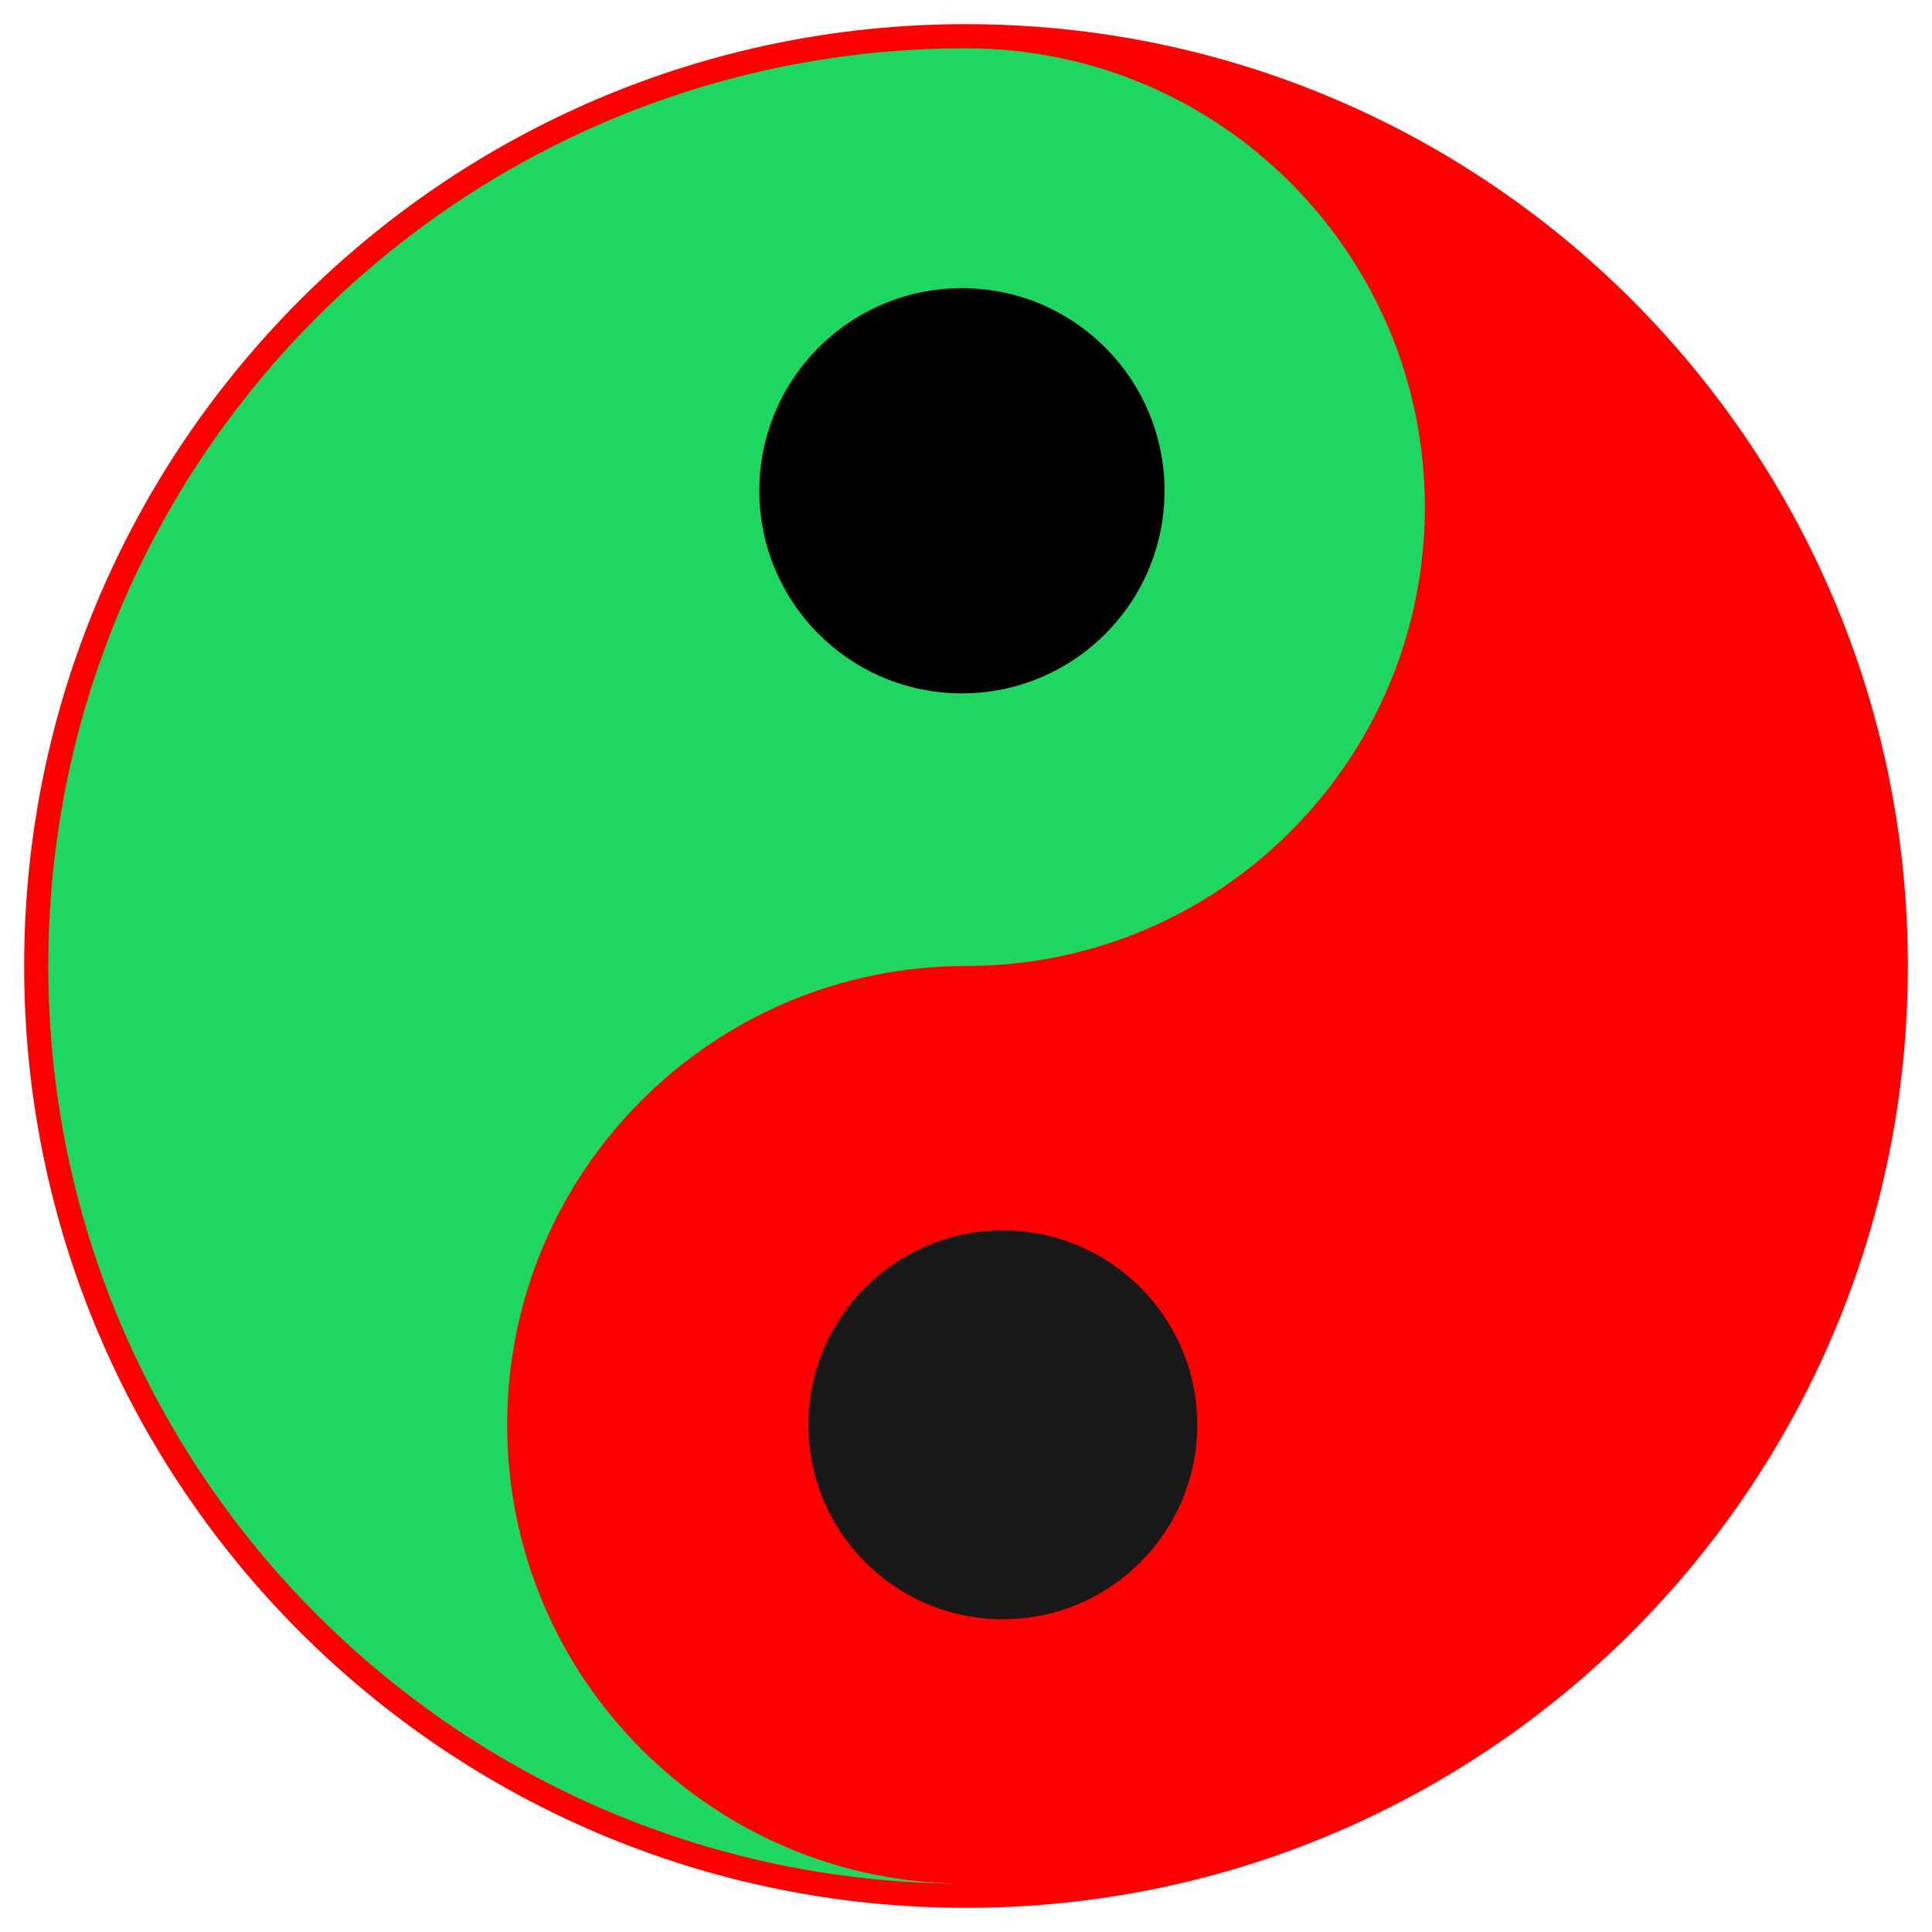
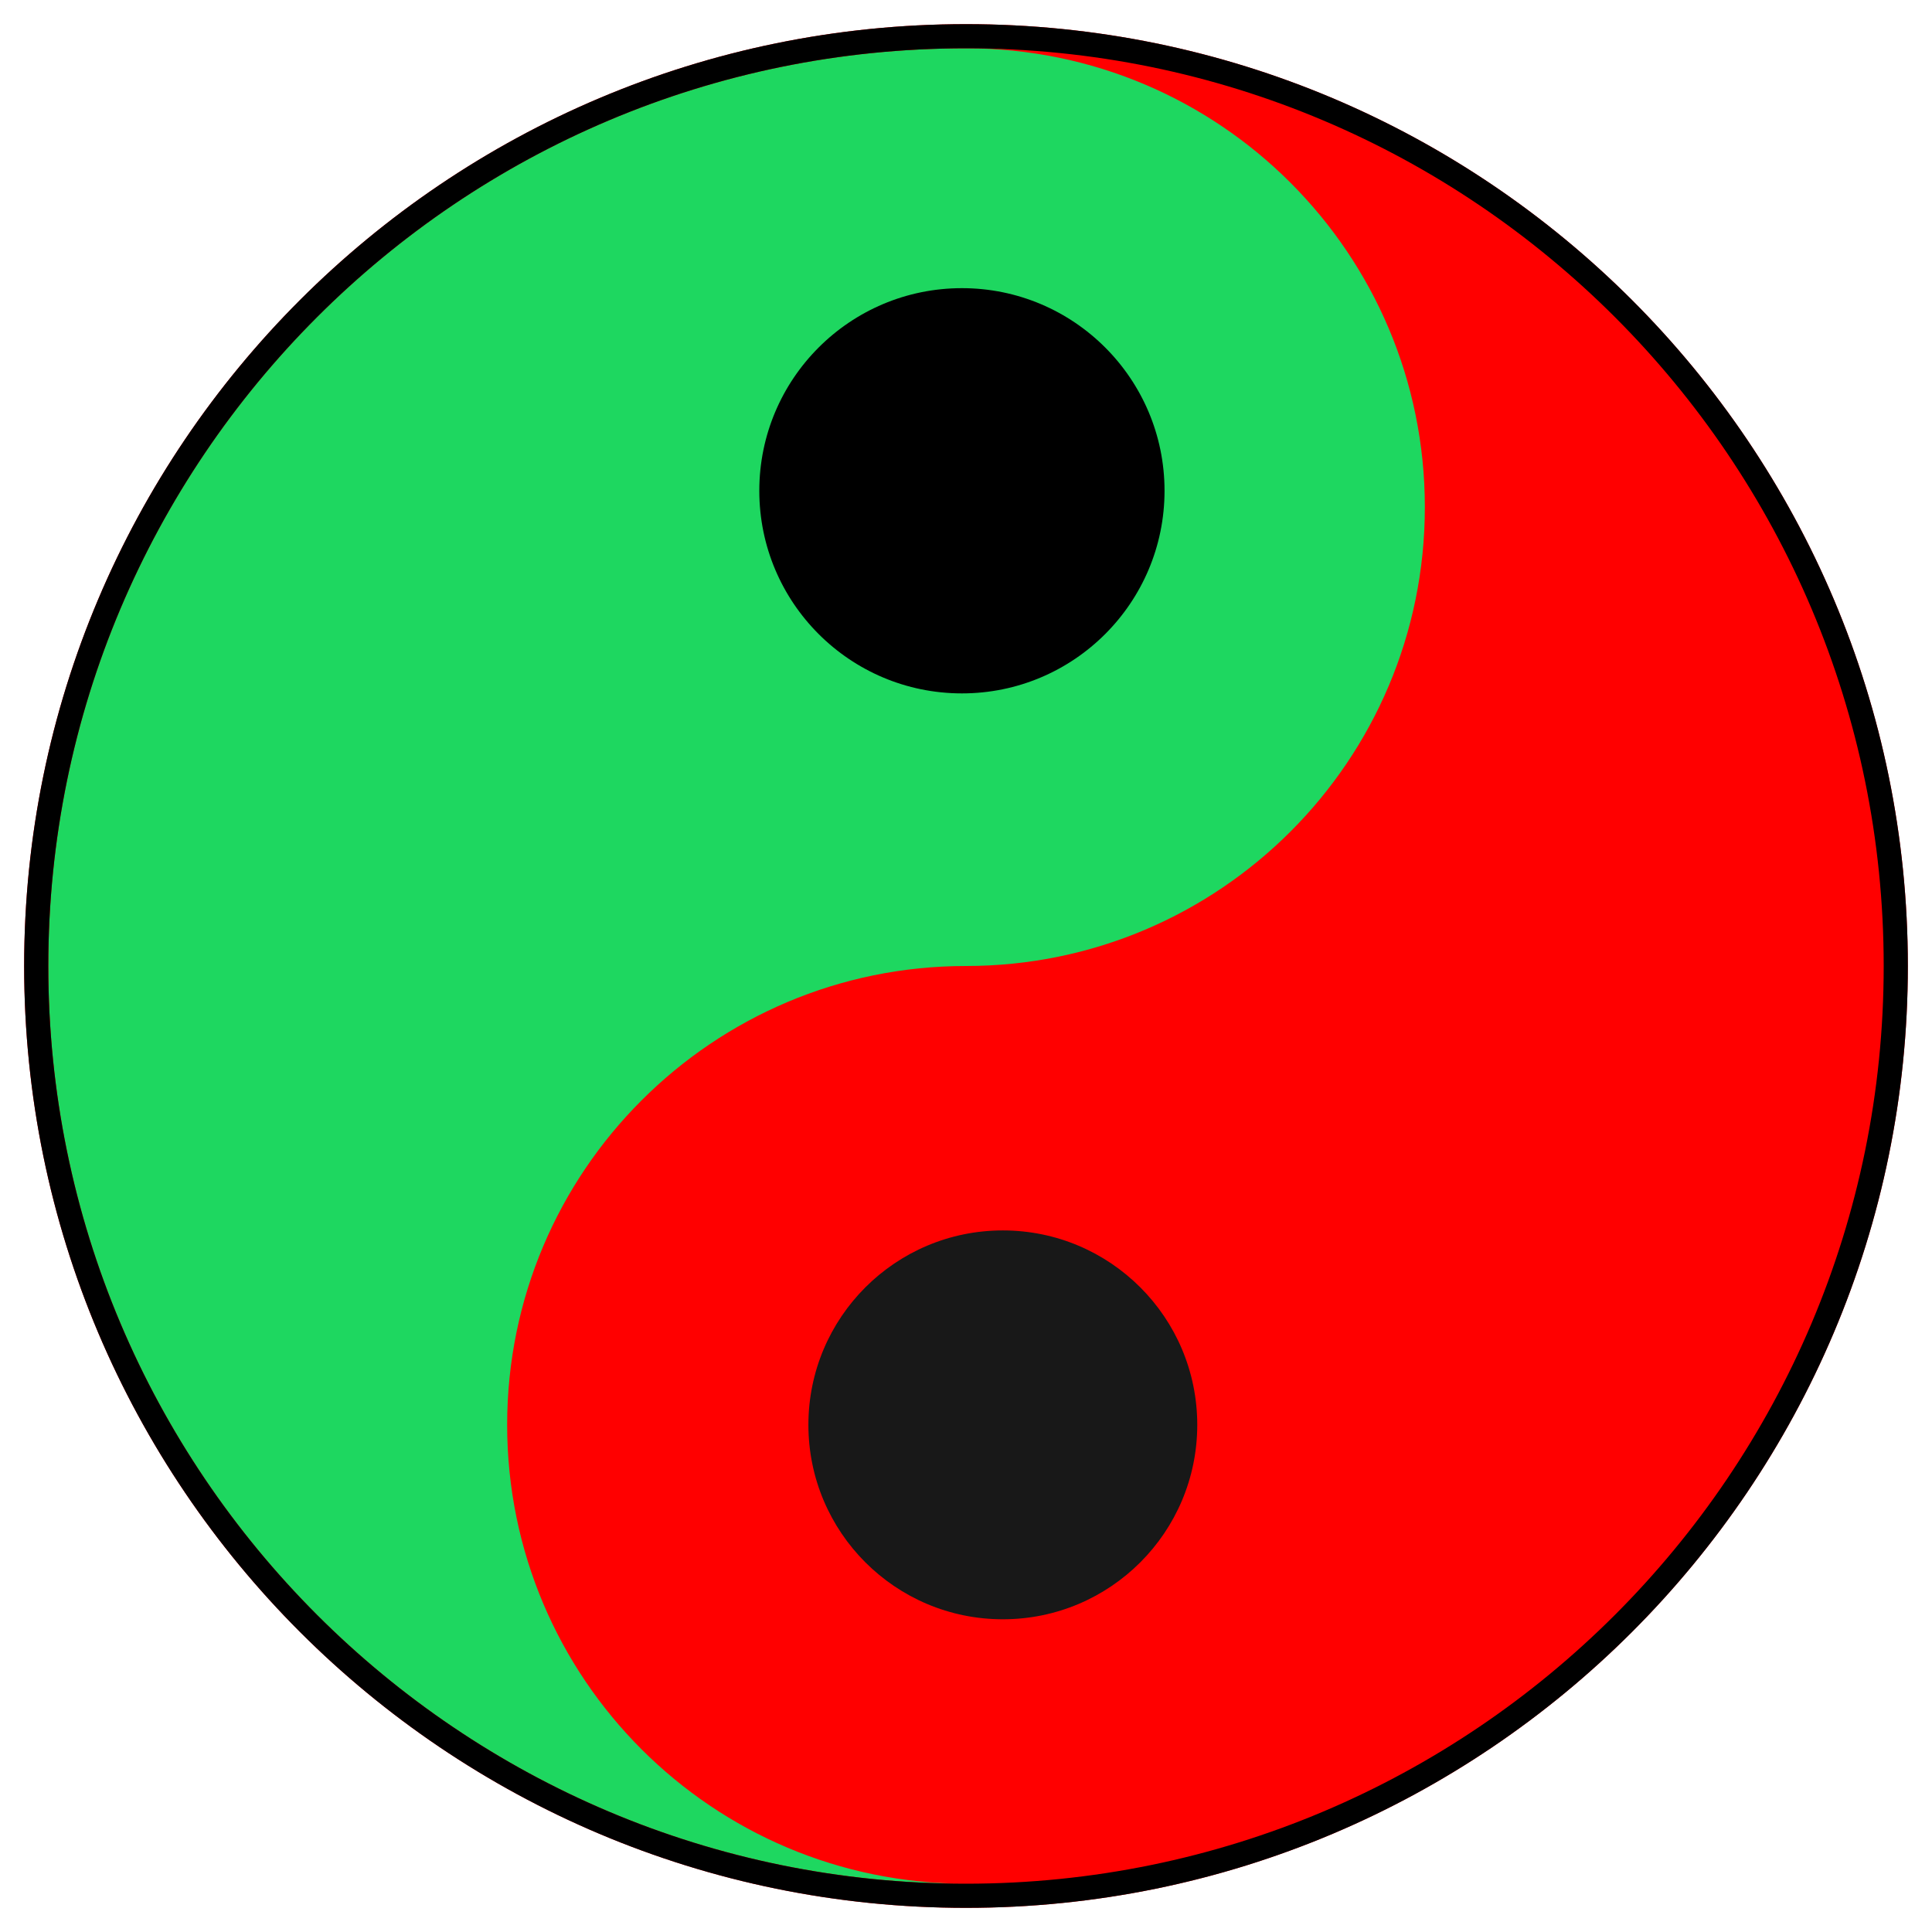
<svg xmlns="http://www.w3.org/2000/svg" width="466" height="466" viewBox="-40 -40 80 80" version="1.1" id="svg10">
  <defs id="defs14" />
  <circle r="39" id="circle2" style="fill:#ff0000;fill-opacity:1" />
-   <path d="M0,38a38,38 0 0 1 0,-76a19,19 0 0 1 0,38a19,19 0 0 0 0,38" fill="#181818" id="path4" style="fill:#1ed760;fill-opacity:1" />
+   <path d="M0,38a38,38 0 0 1 0,-76a19,19 0 0 1 0,38a19,19 0 0 0 0,38" id="path4" style="fill:#1ed760;fill-opacity:1" />
  <circle cy="19" id="circle6" r="8.051" cx="1.525" style="fill:#181818;stroke-width:1.61" />
  <circle cy="-19.678" id="circle8" r="8.39" cx="-0.169" style="stroke-width:1.678" />
+   <circle r="38.5" fill="none" stroke="black" stroke-width="1" />
</svg>
